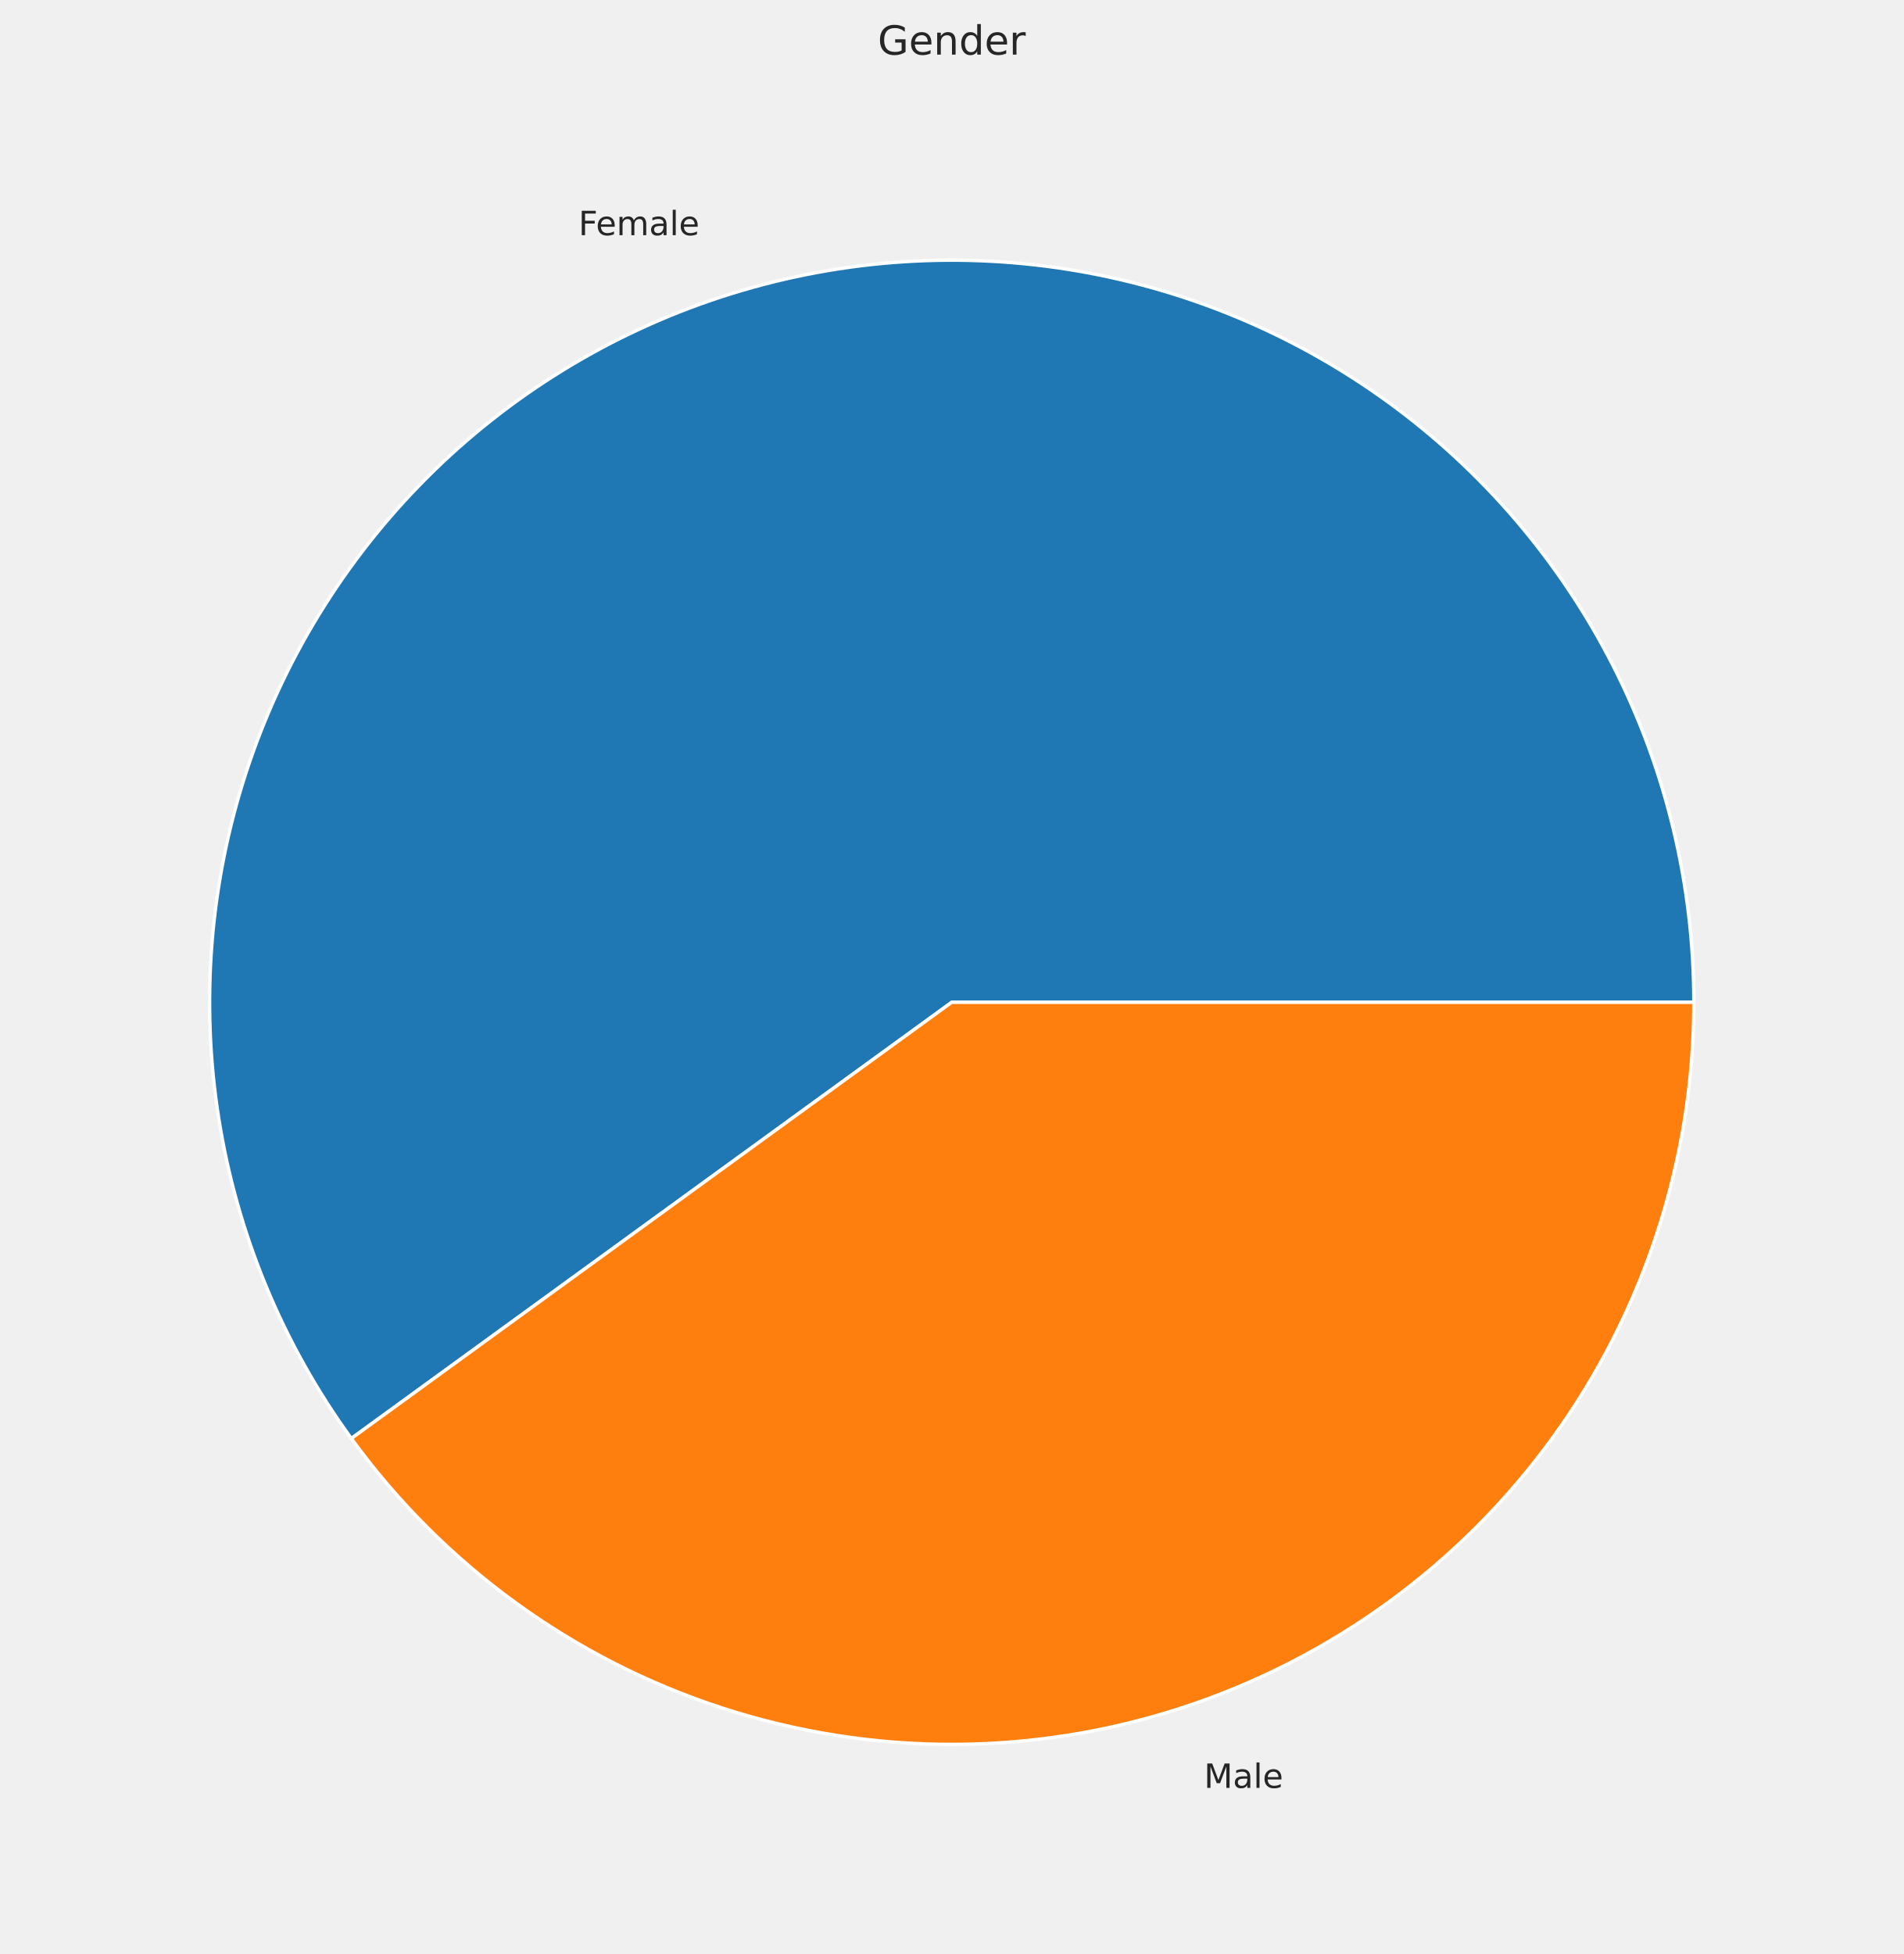
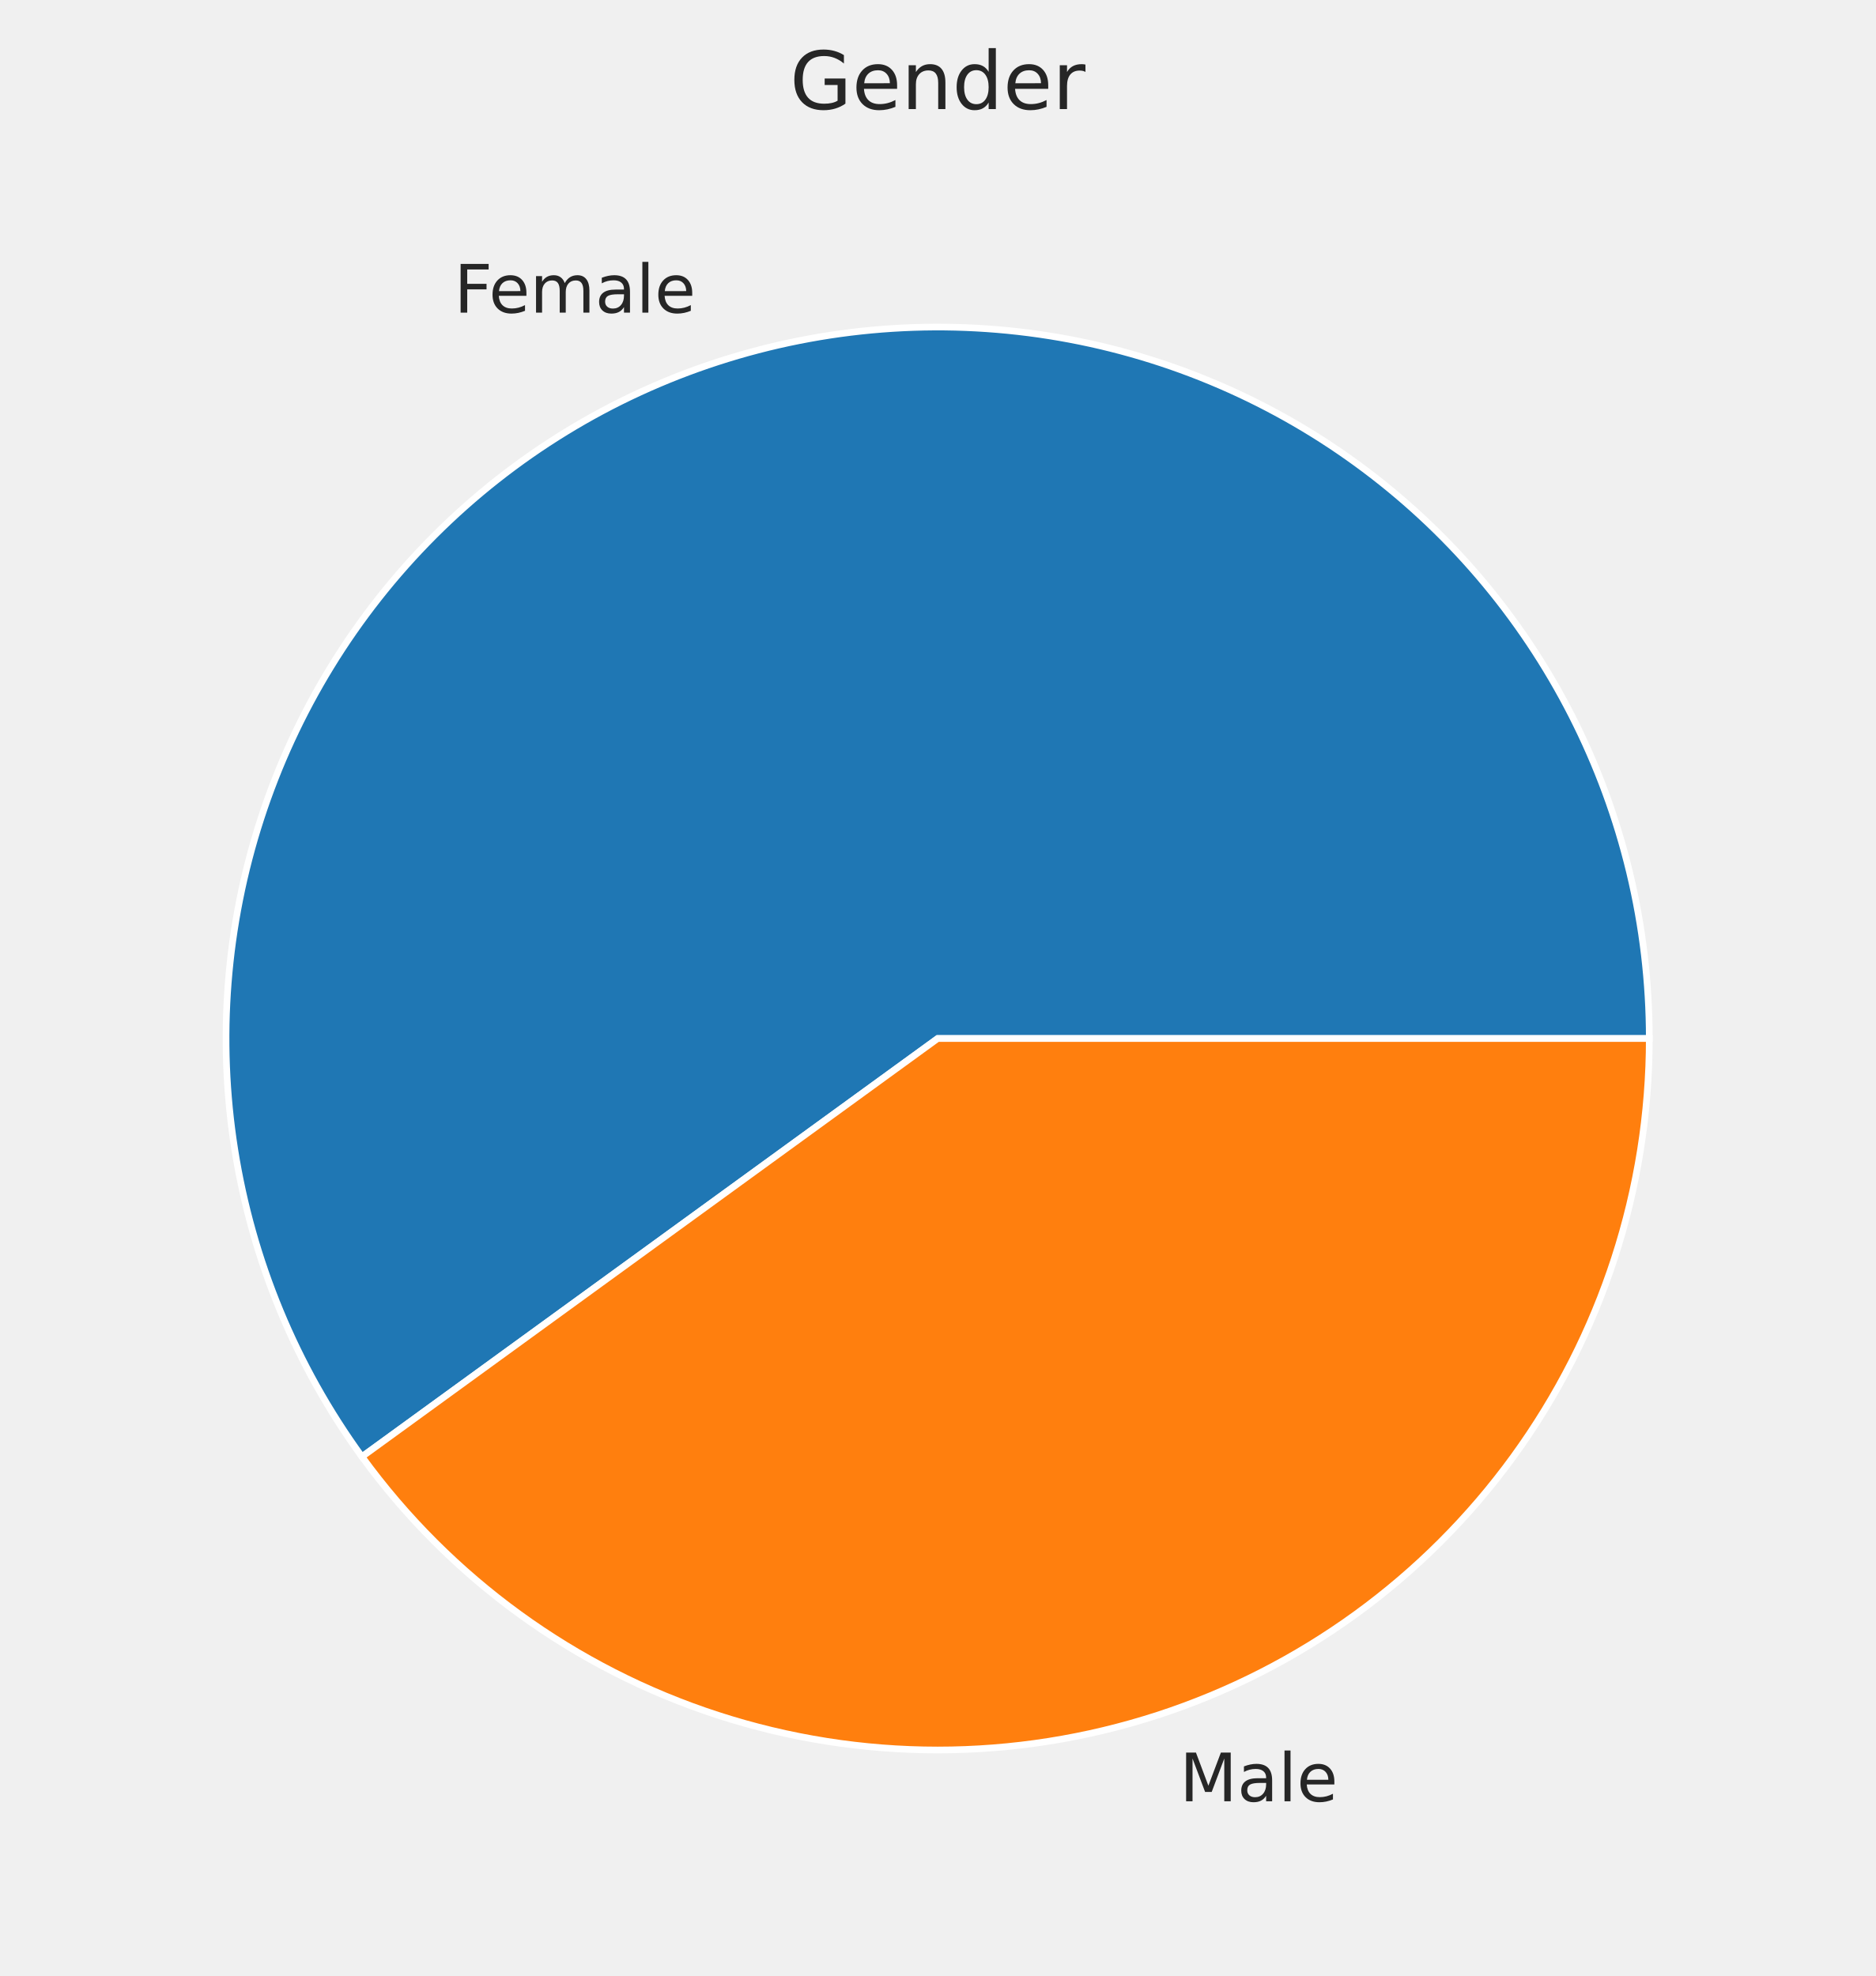
- <svg xmlns="http://www.w3.org/2000/svg" xmlns:xlink="http://www.w3.org/1999/xlink" width="568.8pt" height="583.918pt" viewBox="0 0 568.8 583.918" version="1.1">
+ <svg xmlns="http://www.w3.org/2000/svg" xmlns:xlink="http://www.w3.org/1999/xlink" width="280.512pt" height="295.63pt" viewBox="0 0 280.512 295.63" version="1.1">
  <defs>
    <style type="text/css">*{stroke-linejoin: round; stroke-linecap: butt}</style>
  </defs>
  <g id="figure_1">
    <g id="patch_1">
-       <path d="M 0 583.918  L 568.8 583.918  L 568.8 0  L 0 0  L 0 583.918  z " style="fill: none" />
+       <path d="M 0 295.63  L 280.512 295.63  L 280.512 0  L 0 0  L 0 295.63  z " style="fill: none" />
    </g>
    <g id="axes_1">
      <g id="matplotlib.axis_1" />
      <g id="matplotlib.axis_2" />
      <g id="patch_2">
-         <path d="M 506.16 299.518  C 506.16 264.524 497.877 230.021 481.99 198.841  C 466.103 167.661 443.058 140.68 414.747 120.111  C 386.436 99.541 353.654 85.963 319.091 80.488  C 284.527 75.014 249.154 77.798 215.872 88.612  C 182.591 99.426 152.337 117.965 127.592 142.71  C 102.847 167.455 84.308 197.709 73.494 230.991  C 62.68 264.272 59.896 299.646 65.37 334.209  C 70.845 368.773 84.423 401.554 104.992 429.865  L 284.4 299.518  z " style="fill: #1f77b4; stroke: #ffffff; stroke-linejoin: miter" />
+         <path d="M 246.701 155.374  C 246.701 138.577 242.725 122.016 235.099 107.049  C 227.473 92.083 216.412 79.132 202.823 69.258  C 189.233 59.385 173.498 52.868 156.908 50.24  C 140.317 47.612 123.338 48.948 107.363 54.139  C 91.388 59.33 76.866 68.229 64.988 80.106  C 53.111 91.984 44.212 106.506 39.021 122.481  C 33.83 138.456 32.494 155.435 35.122 172.026  C 37.749 188.616 44.267 204.352 54.14 217.941  L 140.256 155.374  z " style="fill: #1f77b4; stroke: #ffffff; stroke-linejoin: miter" />
      </g>
      <g id="patch_3">
-         <path d="M 104.992 429.865  C 132.515 467.747 171.34 495.955 215.872 510.424  C 260.405 524.894 308.396 524.894 352.928 510.424  C 397.46 495.955 436.285 467.747 463.808 429.865  C 491.33 391.984 506.16 346.342 506.16 299.518  L 284.4 299.518  z " style="fill: #ff7f0e; stroke: #ffffff; stroke-linejoin: miter" />
+         <path d="M 54.14 217.941  C 67.351 236.124 85.987 249.664 107.363 256.609  C 128.738 263.554 151.774 263.554 173.149 256.609  C 194.525 249.664 213.161 236.124 226.372 217.941  C 239.582 199.758 246.701 177.85 246.701 155.374  L 140.256 155.374  z " style="fill: #ff7f0e; stroke: #ffffff; stroke-linejoin: miter" />
      </g>
      <g id="text_1">
-         <g style="fill: #262626" transform="translate(172.8649 70.28058) scale(0.1 -0.1)">
+         <g style="fill: #262626" transform="translate(67.91873 46.77498) scale(0.1 -0.1)">
          <defs>
            <path id="DejaVuSans-46" d="M 628 4666  L 3309 4666  L 3309 4134  L 1259 4134  L 1259 2759  L 3109 2759  L 3109 2228  L 1259 2228  L 1259 0  L 628 0  L 628 4666  z " transform="scale(0.015625)" />
            <path id="DejaVuSans-65" d="M 3597 1894  L 3597 1613  L 953 1613  Q 991 1019 1311 708  Q 1631 397 2203 397  Q 2534 397 2845 478  Q 3156 559 3463 722  L 3463 178  Q 3153 47 2828 -22  Q 2503 -91 2169 -91  Q 1331 -91 842 396  Q 353 884 353 1716  Q 353 2575 817 3079  Q 1281 3584 2069 3584  Q 2775 3584 3186 3129  Q 3597 2675 3597 1894  z M 3022 2063  Q 3016 2534 2758 2815  Q 2500 3097 2075 3097  Q 1594 3097 1305 2825  Q 1016 2553 972 2059  L 3022 2063  z " transform="scale(0.015625)" />
            <path id="DejaVuSans-6d" d="M 3328 2828  Q 3544 3216 3844 3400  Q 4144 3584 4550 3584  Q 5097 3584 5394 3201  Q 5691 2819 5691 2113  L 5691 0  L 5113 0  L 5113 2094  Q 5113 2597 4934 2840  Q 4756 3084 4391 3084  Q 3944 3084 3684 2787  Q 3425 2491 3425 1978  L 3425 0  L 2847 0  L 2847 2094  Q 2847 2600 2669 2842  Q 2491 3084 2119 3084  Q 1678 3084 1418 2786  Q 1159 2488 1159 1978  L 1159 0  L 581 0  L 581 3500  L 1159 3500  L 1159 2956  Q 1356 3278 1631 3431  Q 1906 3584 2284 3584  Q 2666 3584 2933 3390  Q 3200 3197 3328 2828  z " transform="scale(0.015625)" />
            <path id="DejaVuSans-61" d="M 2194 1759  Q 1497 1759 1228 1600  Q 959 1441 959 1056  Q 959 750 1161 570  Q 1363 391 1709 391  Q 2188 391 2477 730  Q 2766 1069 2766 1631  L 2766 1759  L 2194 1759  z M 3341 1997  L 3341 0  L 2766 0  L 2766 531  Q 2569 213 2275 61  Q 1981 -91 1556 -91  Q 1019 -91 701 211  Q 384 513 384 1019  Q 384 1609 779 1909  Q 1175 2209 1959 2209  L 2766 2209  L 2766 2266  Q 2766 2663 2505 2880  Q 2244 3097 1772 3097  Q 1472 3097 1187 3025  Q 903 2953 641 2809  L 641 3341  Q 956 3463 1253 3523  Q 1550 3584 1831 3584  Q 2591 3584 2966 3190  Q 3341 2797 3341 1997  z " transform="scale(0.015625)" />
            <path id="DejaVuSans-6c" d="M 603 4863  L 1178 4863  L 1178 0  L 603 0  L 603 4863  z " transform="scale(0.015625)" />
          </defs>
          <use xlink:href="#DejaVuSans-46" />
          <use xlink:href="#DejaVuSans-65" x="52.02" />
          <use xlink:href="#DejaVuSans-6d" x="113.543" />
          <use xlink:href="#DejaVuSans-61" x="210.955" />
          <use xlink:href="#DejaVuSans-6c" x="272.234" />
          <use xlink:href="#DejaVuSans-65" x="300.018" />
        </g>
      </g>
      <g id="text_2">
-         <g style="fill: #262626" transform="translate(359.7804 534.2744) scale(0.1 -0.1)">
+         <g style="fill: #262626" transform="translate(176.4386 269.492) scale(0.1 -0.1)">
          <defs>
            <path id="DejaVuSans-4d" d="M 628 4666  L 1569 4666  L 2759 1491  L 3956 4666  L 4897 4666  L 4897 0  L 4281 0  L 4281 4097  L 3078 897  L 2444 897  L 1241 4097  L 1241 0  L 628 0  L 628 4666  z " transform="scale(0.015625)" />
          </defs>
          <use xlink:href="#DejaVuSans-4d" />
          <use xlink:href="#DejaVuSans-61" x="86.279" />
          <use xlink:href="#DejaVuSans-6c" x="147.559" />
          <use xlink:href="#DejaVuSans-65" x="175.342" />
        </g>
      </g>
      <g id="text_3">
-         <g style="fill: #262626" transform="translate(262.2891 16.31812) scale(0.12 -0.12)">
+         <g style="fill: #262626" transform="translate(118.1451 16.31812) scale(0.12 -0.12)">
          <defs>
            <path id="DejaVuSans-47" d="M 3809 666  L 3809 1919  L 2778 1919  L 2778 2438  L 4434 2438  L 4434 434  Q 4069 175 3628 42  Q 3188 -91 2688 -91  Q 1594 -91 976 548  Q 359 1188 359 2328  Q 359 3472 976 4111  Q 1594 4750 2688 4750  Q 3144 4750 3555 4637  Q 3966 4525 4313 4306  L 4313 3634  Q 3963 3931 3569 4081  Q 3175 4231 2741 4231  Q 1884 4231 1454 3753  Q 1025 3275 1025 2328  Q 1025 1384 1454 906  Q 1884 428 2741 428  Q 3075 428 3337 486  Q 3600 544 3809 666  z " transform="scale(0.015625)" />
            <path id="DejaVuSans-6e" d="M 3513 2113  L 3513 0  L 2938 0  L 2938 2094  Q 2938 2591 2744 2837  Q 2550 3084 2163 3084  Q 1697 3084 1428 2787  Q 1159 2491 1159 1978  L 1159 0  L 581 0  L 581 3500  L 1159 3500  L 1159 2956  Q 1366 3272 1645 3428  Q 1925 3584 2291 3584  Q 2894 3584 3203 3211  Q 3513 2838 3513 2113  z " transform="scale(0.015625)" />
            <path id="DejaVuSans-64" d="M 2906 2969  L 2906 4863  L 3481 4863  L 3481 0  L 2906 0  L 2906 525  Q 2725 213 2448 61  Q 2172 -91 1784 -91  Q 1150 -91 751 415  Q 353 922 353 1747  Q 353 2572 751 3078  Q 1150 3584 1784 3584  Q 2172 3584 2448 3432  Q 2725 3281 2906 2969  z M 947 1747  Q 947 1113 1208 752  Q 1469 391 1925 391  Q 2381 391 2643 752  Q 2906 1113 2906 1747  Q 2906 2381 2643 2742  Q 2381 3103 1925 3103  Q 1469 3103 1208 2742  Q 947 2381 947 1747  z " transform="scale(0.015625)" />
            <path id="DejaVuSans-72" d="M 2631 2963  Q 2534 3019 2420 3045  Q 2306 3072 2169 3072  Q 1681 3072 1420 2755  Q 1159 2438 1159 1844  L 1159 0  L 581 0  L 581 3500  L 1159 3500  L 1159 2956  Q 1341 3275 1631 3429  Q 1922 3584 2338 3584  Q 2397 3584 2469 3576  Q 2541 3569 2628 3553  L 2631 2963  z " transform="scale(0.015625)" />
          </defs>
          <use xlink:href="#DejaVuSans-47" />
          <use xlink:href="#DejaVuSans-65" x="77.49" />
          <use xlink:href="#DejaVuSans-6e" x="139.014" />
          <use xlink:href="#DejaVuSans-64" x="202.393" />
          <use xlink:href="#DejaVuSans-65" x="265.869" />
          <use xlink:href="#DejaVuSans-72" x="327.393" />
        </g>
      </g>
    </g>
  </g>
</svg>
